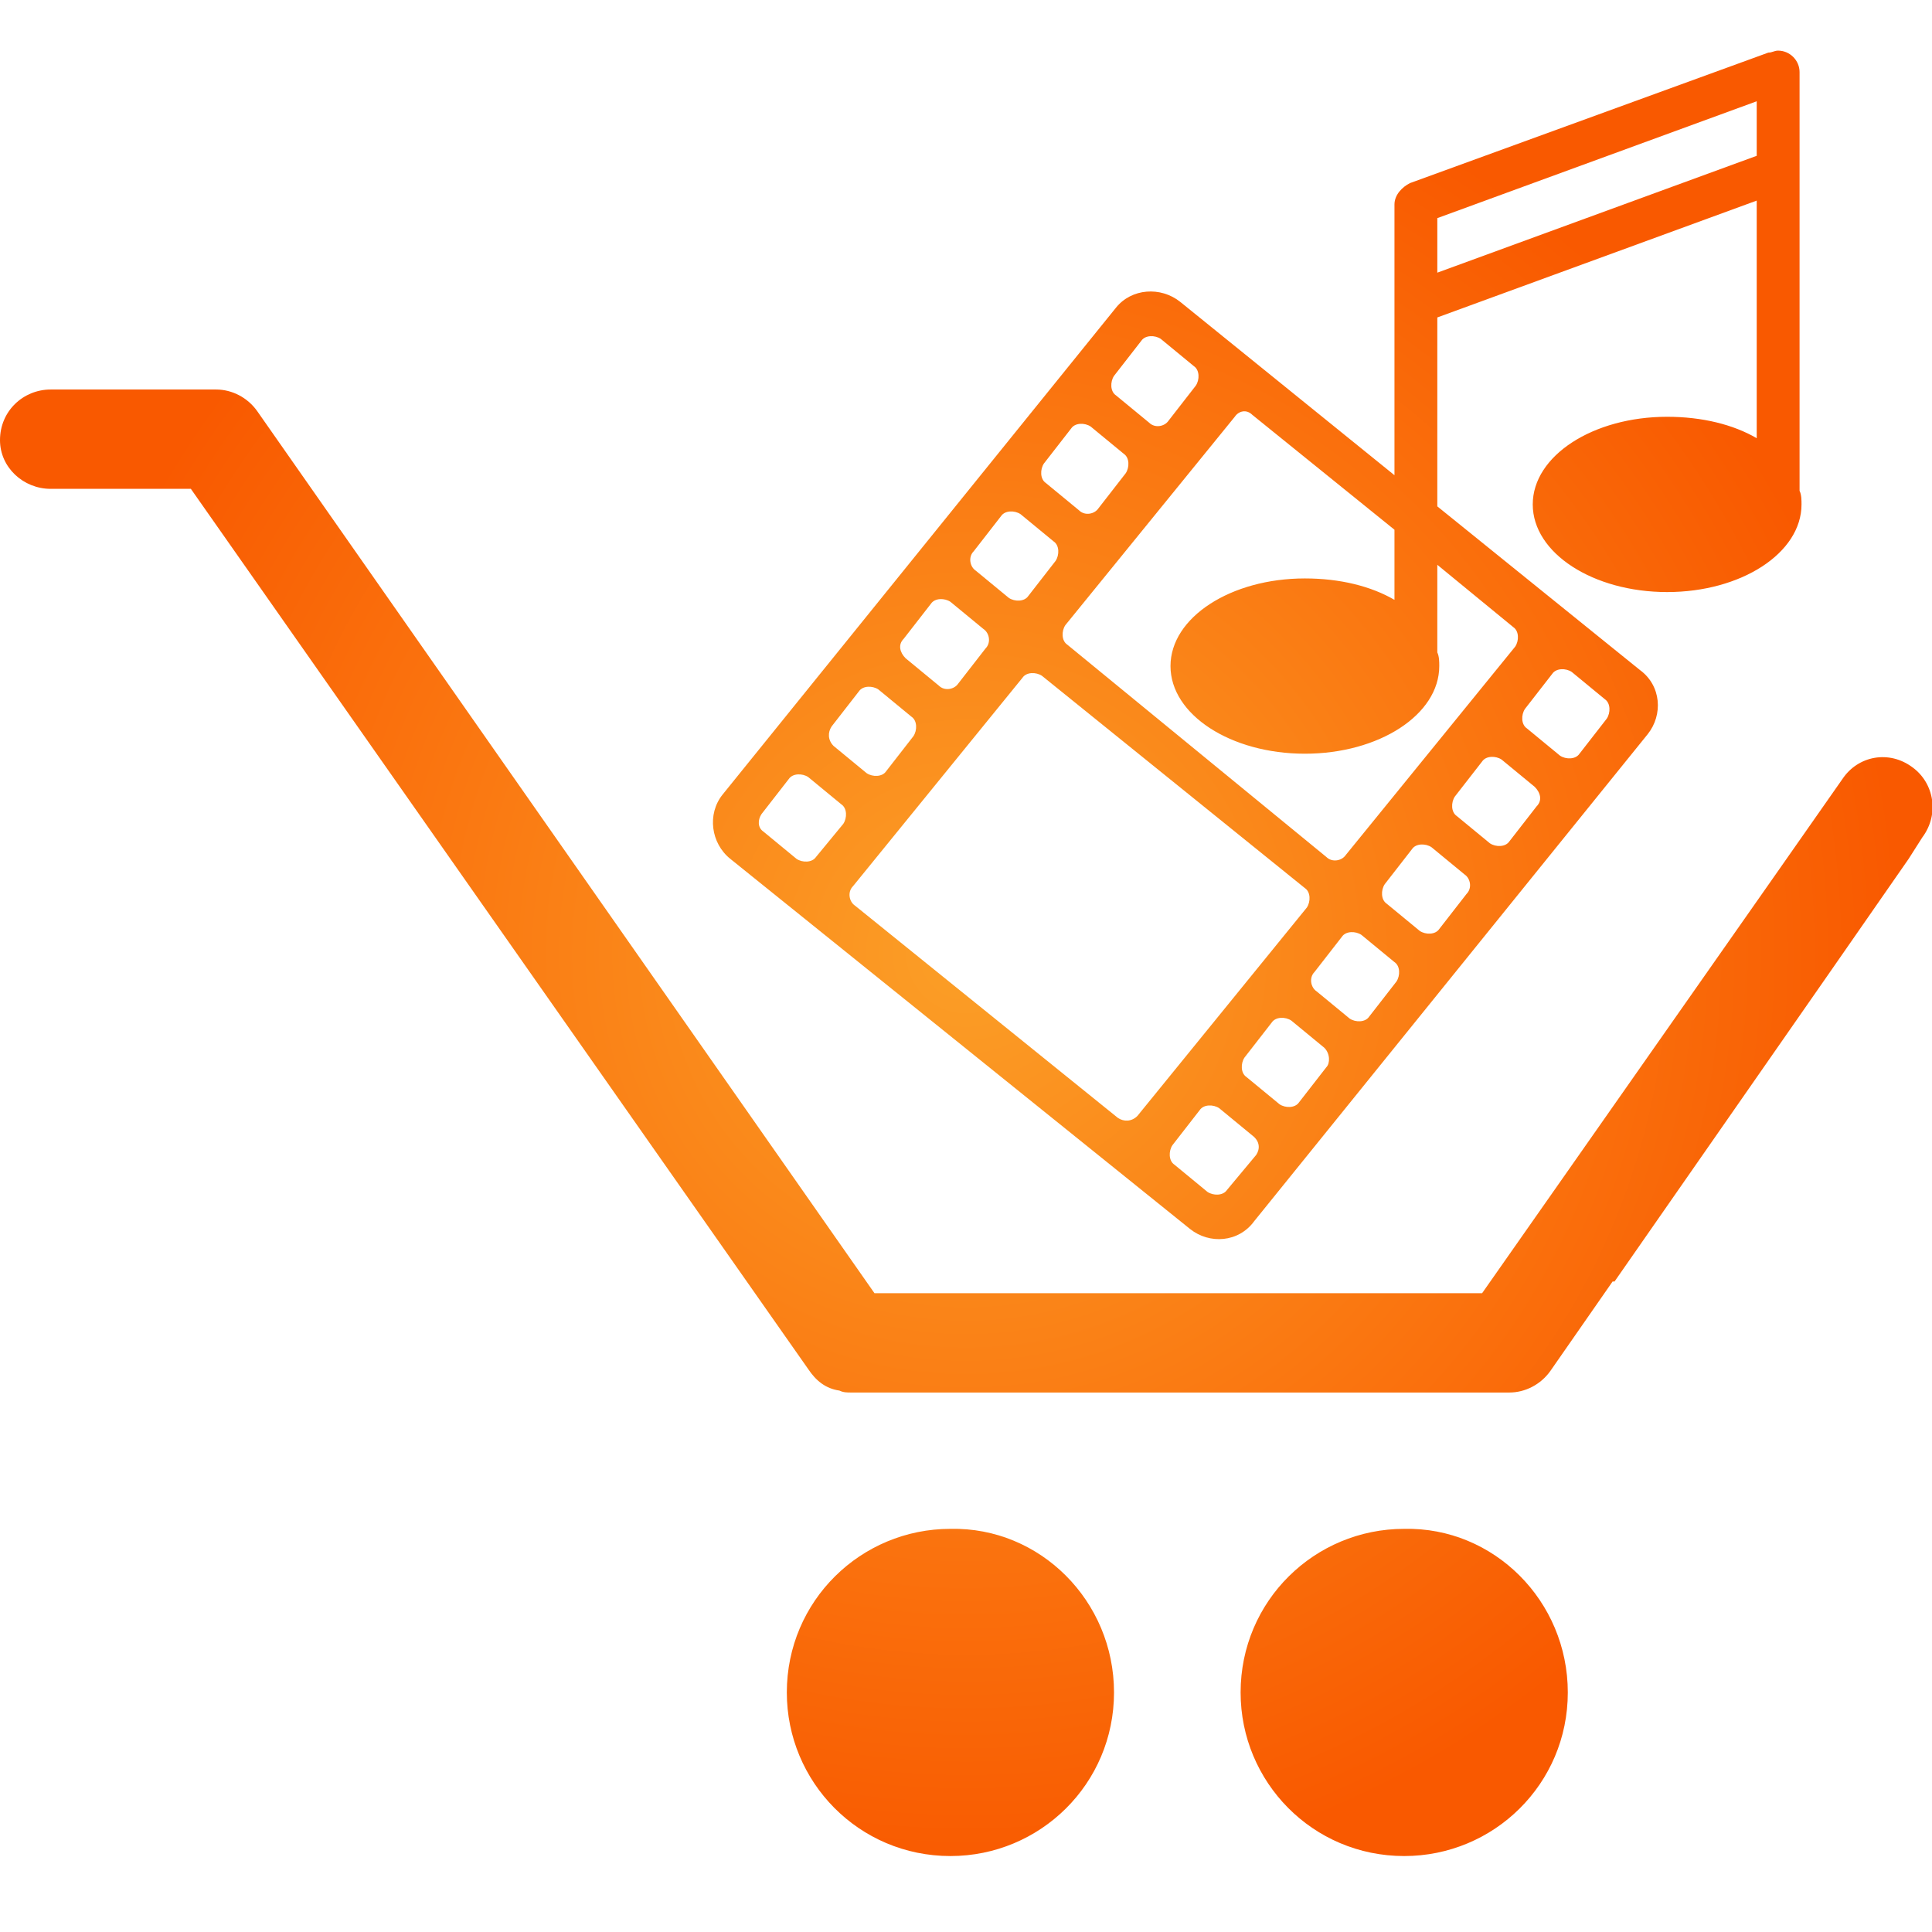
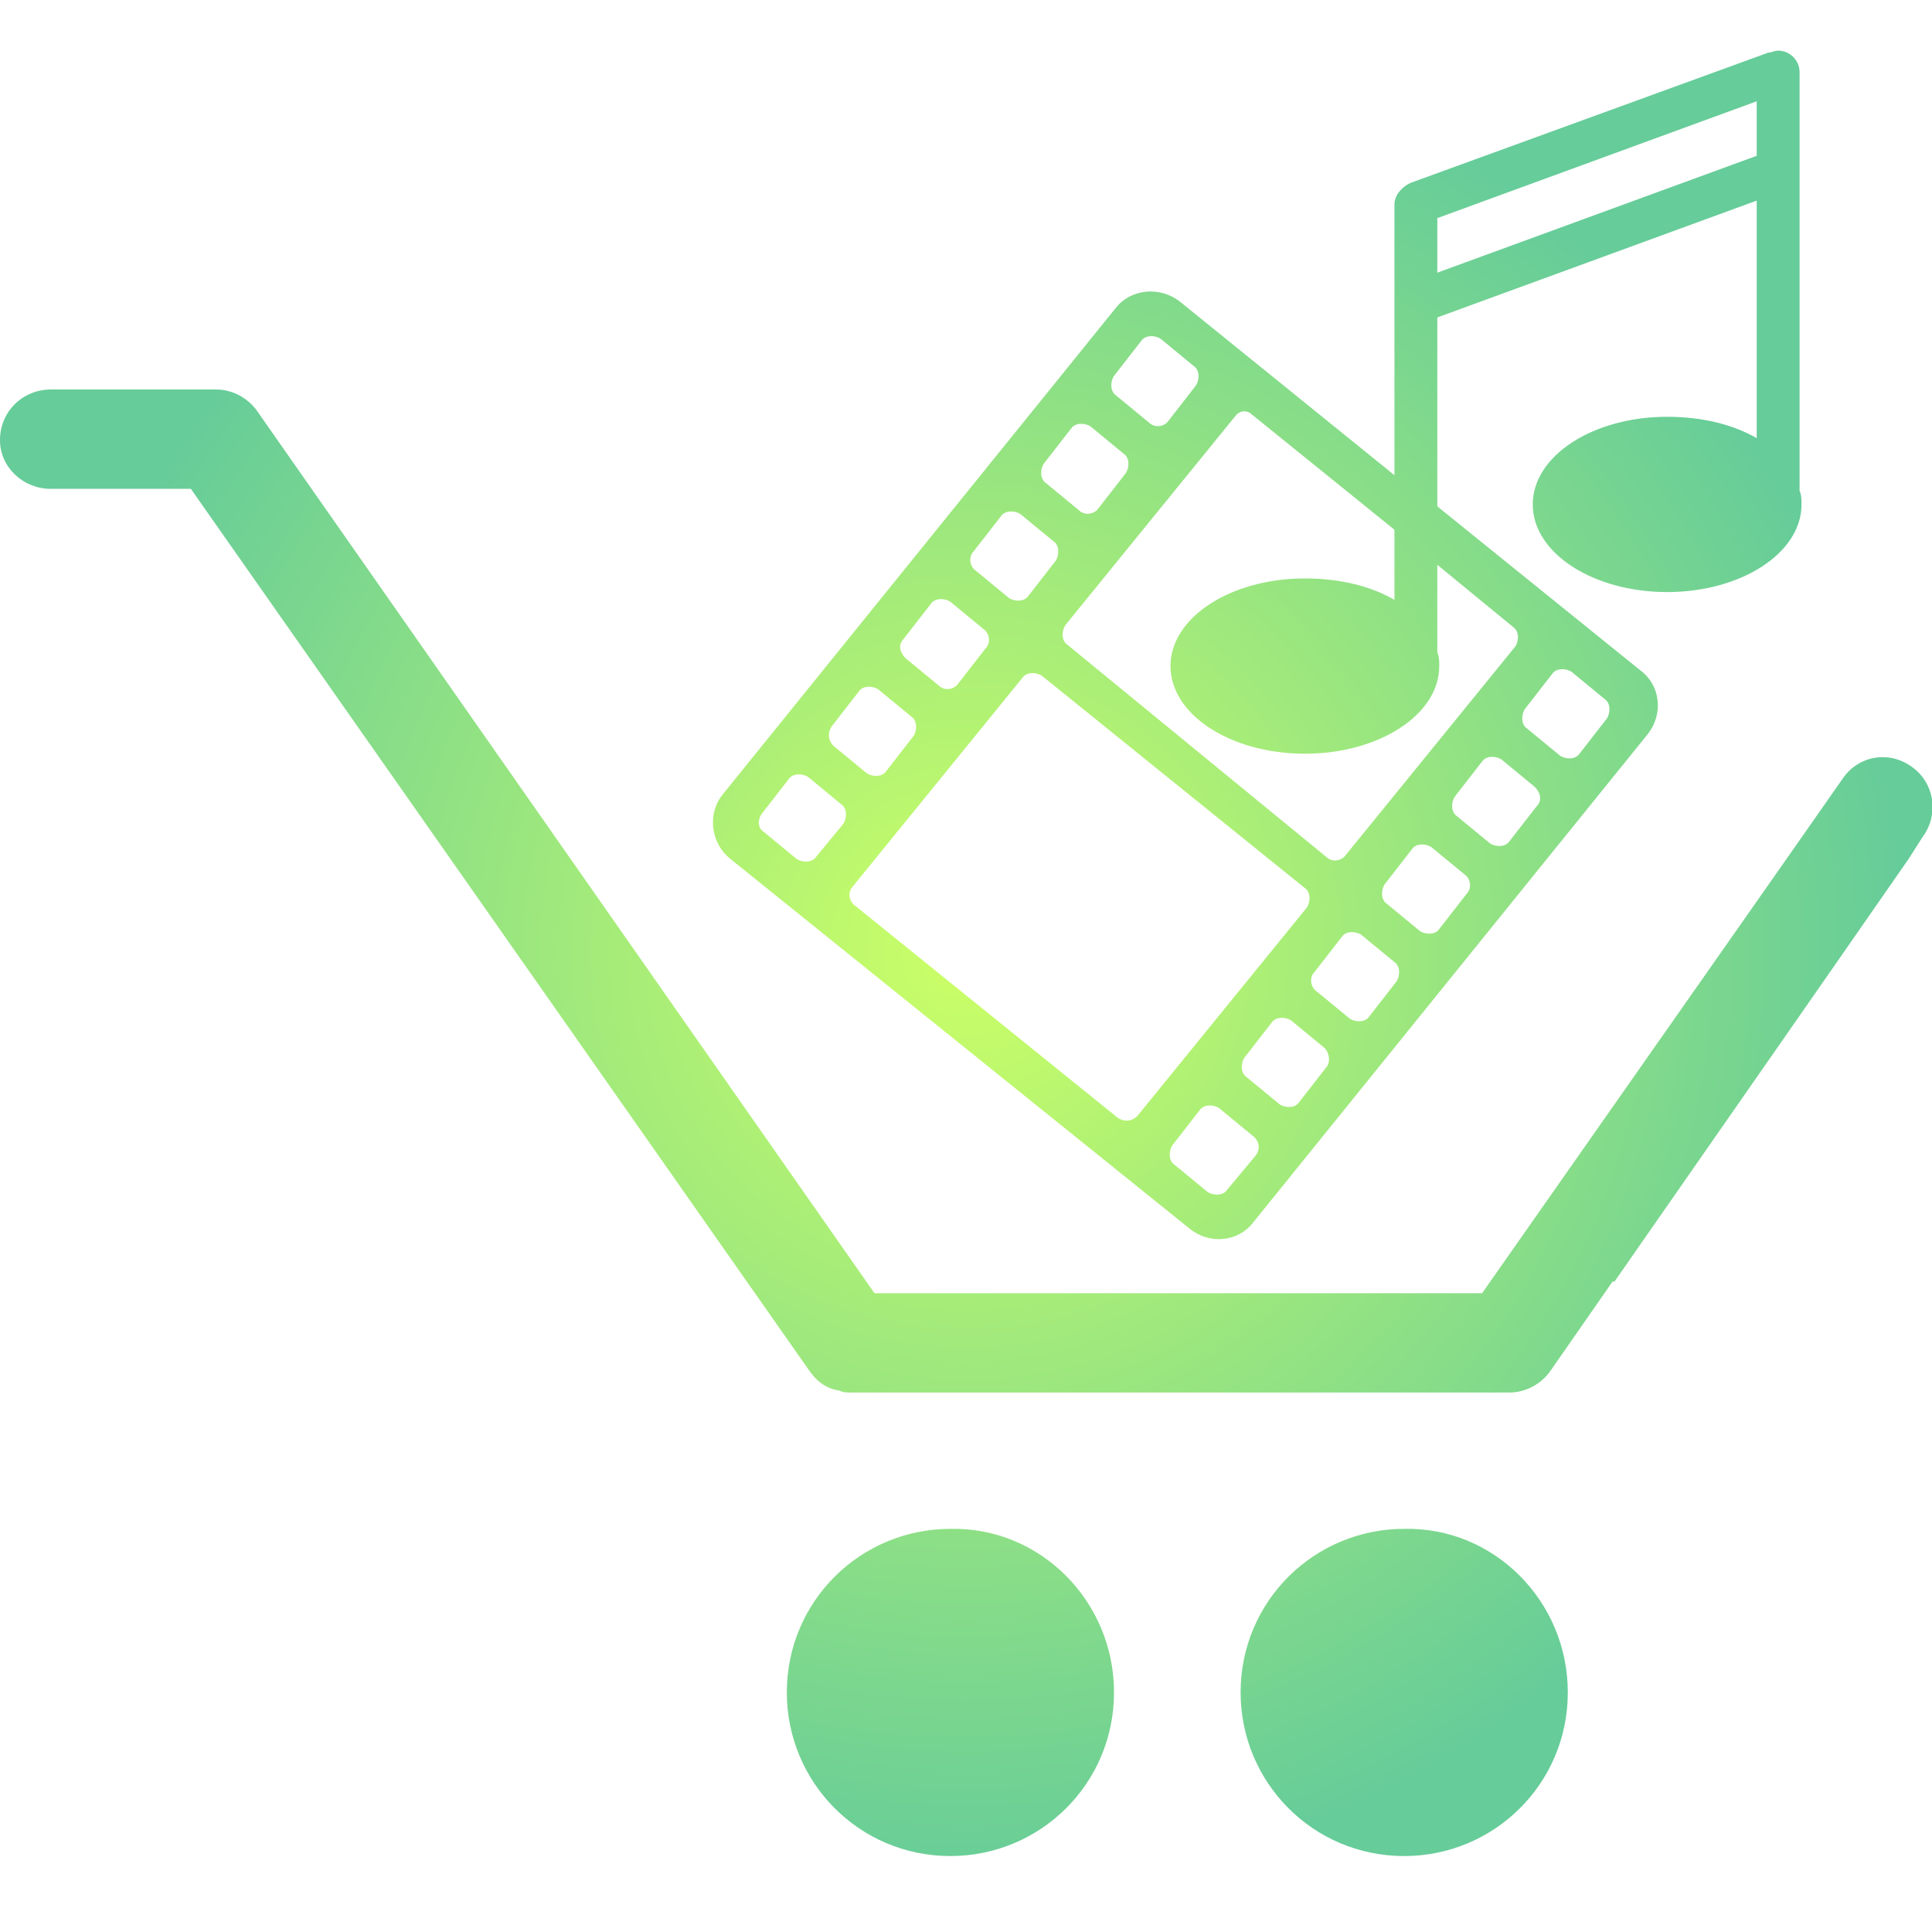
- <svg xmlns="http://www.w3.org/2000/svg" version="1.1" x="0px" y="0px" viewBox="0 0 99.2 99.2" style="enable-background:new 0 0 99.2 99.2;" xml:space="preserve">
+ <svg xmlns="http://www.w3.org/2000/svg" version="1.1" id="Ebene_1" x="0px" y="0px" viewBox="0 0 99.2 99.2" style="enable-background:new 0 0 99.2 99.2;" xml:space="preserve">
  <style type="text/css">
- 	.st0{fill:url(#XMLID_00000125596533639819580530000012054211534829612683_);}
+ 	.st0{fill:url(#XMLID_00000078729777060644667710000009108093168348498323_);}
</style>
-   <g id="Ebene_1">
-     <radialGradient id="XMLID_00000047738851564975729350000006640722494013793470_" cx="49.615" cy="48.95" r="48.01" gradientUnits="userSpaceOnUse">
-       <stop offset="0" style="stop-color:#FB9F27" />
-       <stop offset="1" style="stop-color:#F95900" />
+   <g id="Ebene_1_00000132078752567885587910000002680701534603635107_">
+     <radialGradient id="XMLID_00000101061551273291541670000010515658610564619673_" cx="49.615" cy="53.05" r="48.01" gradientTransform="matrix(1 0 0 -1 0 102)" gradientUnits="userSpaceOnUse">
+       <stop offset="0" style="stop-color:#CCFF66" />
+       <stop offset="1" style="stop-color:#66CC99" />
    </radialGradient>
-     <path id="XMLID_47_" style="fill:url(#XMLID_00000047738851564975729350000006640722494013793470_);" d="M37.5,44.1l23.6,19   c1,0.8,2.5,0.7,3.3-0.4l20.2-25c0.8-1,0.7-2.5-0.4-3.3L73.8,26v-9.7l16.4-6v12.2c-1.2-0.7-2.8-1.1-4.6-1.1c-3.8,0-6.9,2-6.9,4.5   s3.1,4.5,6.9,4.5s6.9-2,6.9-4.5c0-0.2,0-0.5-0.1-0.7V3.7c0-0.6-0.5-1.1-1.1-1.1c-0.2,0-0.3,0.1-0.5,0.1l0,0L72.4,9.4l0,0   c-0.4,0.2-0.8,0.6-0.8,1.1v13.9l-11-8.9c-1-0.8-2.5-0.7-3.3,0.3l-20.2,25C36.3,41.8,36.5,43.3,37.5,44.1z M73.8,11.2l16.4-6V8   l-16.4,6V11.2z M57.4,57.4L43.9,46.5c-0.3-0.2-0.4-0.7-0.1-1l8.7-10.7c0.2-0.3,0.7-0.3,1-0.1L67,45.6c0.3,0.2,0.3,0.7,0.1,1   l-8.7,10.7C58.1,57.6,57.7,57.6,57.4,57.4z M64.5,59.3L63,61.1c-0.2,0.3-0.7,0.3-1,0.1l-1.7-1.4c-0.3-0.2-0.3-0.7-0.1-1l1.4-1.8   c0.2-0.3,0.7-0.3,1-0.1l1.7,1.4C64.7,58.6,64.7,59,64.5,59.3z M68.1,54.8l-1.4,1.8c-0.2,0.3-0.7,0.3-1,0.1L64,55.3   c-0.3-0.2-0.3-0.7-0.1-1l1.4-1.8c0.2-0.3,0.7-0.3,1-0.1l1.7,1.4C68.3,54.1,68.3,54.6,68.1,54.8z M71.7,50.4l-1.4,1.8   c-0.2,0.3-0.7,0.3-1,0.1l-1.7-1.4c-0.3-0.2-0.4-0.7-0.1-1l1.4-1.8c0.2-0.3,0.7-0.3,1-0.1l1.7,1.4C71.9,49.6,71.9,50.1,71.7,50.4z    M75.3,45.9l-1.4,1.8c-0.2,0.3-0.7,0.3-1,0.1l-1.7-1.4c-0.3-0.2-0.3-0.7-0.1-1l1.4-1.8c0.2-0.3,0.7-0.3,1-0.1l1.7,1.4   C75.5,45.1,75.6,45.6,75.3,45.9z M78.9,41.4l-1.4,1.8c-0.2,0.3-0.7,0.3-1,0.1l-1.7-1.4c-0.3-0.2-0.3-0.7-0.1-1l1.4-1.8   c0.2-0.3,0.7-0.3,1-0.1l1.7,1.4C79.1,40.7,79.2,41.1,78.9,41.4z M78.3,36.4l1.4-1.8c0.2-0.3,0.7-0.3,1-0.1l1.7,1.4   c0.3,0.2,0.3,0.7,0.1,1l-1.4,1.8c-0.2,0.3-0.7,0.3-1,0.1l-1.7-1.4C78.1,37.2,78.1,36.7,78.3,36.4z M64.3,21.3l7.3,5.9v3.6   c-1.2-0.7-2.8-1.1-4.6-1.1c-3.8,0-6.9,2-6.9,4.5s3.1,4.5,6.9,4.5s6.9-2,6.9-4.5c0-0.2,0-0.5-0.1-0.7V29l3.9,3.2   c0.3,0.2,0.3,0.7,0.1,1l-8.7,10.7c-0.2,0.3-0.7,0.4-1,0.1L54.8,33.1c-0.3-0.2-0.3-0.7-0.1-1l8.7-10.7C63.6,21.1,64,21,64.3,21.3z    M57.2,19.3l1.4-1.8c0.2-0.3,0.7-0.3,1-0.1l1.7,1.4c0.3,0.2,0.3,0.7,0.1,1L60,21.6c-0.2,0.3-0.7,0.4-1,0.1l-1.7-1.4   C57,20.1,57,19.6,57.2,19.3z M53.6,23.8L55,22c0.2-0.3,0.7-0.3,1-0.1l1.7,1.4c0.3,0.2,0.3,0.7,0.1,1l-1.4,1.8   c-0.2,0.3-0.7,0.4-1,0.1l-1.7-1.4C53.4,24.6,53.4,24.1,53.6,23.8z M50,28.3l1.4-1.8c0.2-0.3,0.7-0.3,1-0.1l1.7,1.4   c0.3,0.2,0.3,0.7,0.1,1l-1.4,1.8c-0.2,0.3-0.7,0.3-1,0.1l-1.7-1.4C49.8,29.1,49.7,28.6,50,28.3z M46.4,32.8l1.4-1.8   c0.2-0.3,0.7-0.3,1-0.1l1.7,1.4c0.3,0.2,0.4,0.7,0.1,1l-1.4,1.8c-0.2,0.3-0.7,0.4-1,0.1l-1.7-1.4C46.2,33.5,46.1,33.1,46.4,32.8z    M42.7,37.3l1.4-1.8c0.2-0.3,0.7-0.3,1-0.1l1.7,1.4c0.3,0.2,0.3,0.7,0.1,1l-1.4,1.8c-0.2,0.3-0.7,0.3-1,0.1l-1.7-1.4   C42.5,38,42.5,37.6,42.7,37.3z M39.1,41.8l1.4-1.8c0.2-0.3,0.7-0.3,1-0.1l1.7,1.4c0.3,0.2,0.3,0.7,0.1,1L41.9,44   c-0.2,0.3-0.7,0.3-1,0.1l-1.7-1.4C38.9,42.5,38.9,42.1,39.1,41.8z M80.5,86.9c0,4.7-3.8,8.4-8.4,8.4c-4.7,0-8.4-3.8-8.4-8.4   c0-4.7,3.8-8.4,8.4-8.4C76.7,78.4,80.5,82.2,80.5,86.9z M57.2,86.9c0,4.7-3.8,8.4-8.4,8.4c-4.7,0-8.4-3.8-8.4-8.4   c0-4.7,3.8-8.4,8.4-8.4C53.4,78.4,57.2,82.2,57.2,86.9z M98.7,43L98,44.1l0,0L93.9,50l-11,15.8h-0.1l-3.2,4.6   c-0.5,0.7-1.3,1.1-2.1,1.1H43.7c-0.2,0-0.4,0-0.6-0.1c-0.7-0.1-1.2-0.5-1.6-1.1L9.8,25.1H2.6C1.2,25.1,0,24,0,22.6   C0,21.1,1.2,20,2.6,20h8.5c0.8,0,1.6,0.4,2.1,1.1l31.7,45.3h31.2l15-21.4l3.5-5c0.8-1.2,2.4-1.5,3.6-0.6   C99.3,40.2,99.6,41.8,98.7,43z" />
+     <path id="XMLID_47_" style="fill:url(#XMLID_00000101061551273291541670000010515658610564619673_);" d="M37.5,44.1l23.6,19   c1,0.8,2.5,0.7,3.3-0.4l20.2-25c0.8-1,0.7-2.5-0.4-3.3L73.8,26v-9.7l16.4-6v12.2c-1.2-0.7-2.8-1.1-4.6-1.1c-3.8,0-6.9,2-6.9,4.5   s3.1,4.5,6.9,4.5s6.9-2,6.9-4.5c0-0.2,0-0.5-0.1-0.7V3.7c0-0.6-0.5-1.1-1.1-1.1c-0.2,0-0.3,0.1-0.5,0.1l0,0L72.4,9.4l0,0   c-0.4,0.2-0.8,0.6-0.8,1.1v13.9l-11-8.9c-1-0.8-2.5-0.7-3.3,0.3l-20.2,25C36.3,41.8,36.5,43.3,37.5,44.1z M73.8,11.2l16.4-6V8   l-16.4,6V11.2z M57.4,57.4L43.9,46.5c-0.3-0.2-0.4-0.7-0.1-1l8.7-10.7c0.2-0.3,0.7-0.3,1-0.1L67,45.6c0.3,0.2,0.3,0.7,0.1,1   l-8.7,10.7C58.1,57.6,57.7,57.6,57.4,57.4z M64.5,59.3L63,61.1c-0.2,0.3-0.7,0.3-1,0.1l-1.7-1.4c-0.3-0.2-0.3-0.7-0.1-1l1.4-1.8   c0.2-0.3,0.7-0.3,1-0.1l1.7,1.4C64.7,58.6,64.7,59,64.5,59.3z M68.1,54.8l-1.4,1.8c-0.2,0.3-0.7,0.3-1,0.1L64,55.3   c-0.3-0.2-0.3-0.7-0.1-1l1.4-1.8c0.2-0.3,0.7-0.3,1-0.1l1.7,1.4C68.3,54.1,68.3,54.6,68.1,54.8z M71.7,50.4l-1.4,1.8   c-0.2,0.3-0.7,0.3-1,0.1l-1.7-1.4c-0.3-0.2-0.4-0.7-0.1-1l1.4-1.8c0.2-0.3,0.7-0.3,1-0.1l1.7,1.4C71.9,49.6,71.9,50.1,71.7,50.4z    M75.3,45.9l-1.4,1.8c-0.2,0.3-0.7,0.3-1,0.1l-1.7-1.4c-0.3-0.2-0.3-0.7-0.1-1l1.4-1.8c0.2-0.3,0.7-0.3,1-0.1l1.7,1.4   C75.5,45.1,75.6,45.6,75.3,45.9z M78.9,41.4l-1.4,1.8c-0.2,0.3-0.7,0.3-1,0.1l-1.7-1.4c-0.3-0.2-0.3-0.7-0.1-1l1.4-1.8   c0.2-0.3,0.7-0.3,1-0.1l1.7,1.4C79.1,40.7,79.2,41.1,78.9,41.4z M78.3,36.4l1.4-1.8c0.2-0.3,0.7-0.3,1-0.1l1.7,1.4   c0.3,0.2,0.3,0.7,0.1,1l-1.4,1.8c-0.2,0.3-0.7,0.3-1,0.1l-1.7-1.4C78.1,37.2,78.1,36.7,78.3,36.4z M64.3,21.3l7.3,5.9v3.6   c-1.2-0.7-2.8-1.1-4.6-1.1c-3.8,0-6.9,2-6.9,4.5s3.1,4.5,6.9,4.5s6.9-2,6.9-4.5c0-0.2,0-0.5-0.1-0.7V29l3.9,3.2   c0.3,0.2,0.3,0.7,0.1,1l-8.7,10.7c-0.2,0.3-0.7,0.4-1,0.1L54.8,33.1c-0.3-0.2-0.3-0.7-0.1-1l8.7-10.7C63.6,21.1,64,21,64.3,21.3z    M57.2,19.3l1.4-1.8c0.2-0.3,0.7-0.3,1-0.1l1.7,1.4c0.3,0.2,0.3,0.7,0.1,1L60,21.6c-0.2,0.3-0.7,0.4-1,0.1l-1.7-1.4   C57,20.1,57,19.6,57.2,19.3z M53.6,23.8L55,22c0.2-0.3,0.7-0.3,1-0.1l1.7,1.4c0.3,0.2,0.3,0.7,0.1,1l-1.4,1.8   c-0.2,0.3-0.7,0.4-1,0.1l-1.7-1.4C53.4,24.6,53.4,24.1,53.6,23.8z M50,28.3l1.4-1.8c0.2-0.3,0.7-0.3,1-0.1l1.7,1.4   c0.3,0.2,0.3,0.7,0.1,1l-1.4,1.8c-0.2,0.3-0.7,0.3-1,0.1l-1.7-1.4C49.8,29.1,49.7,28.6,50,28.3z M46.4,32.8l1.4-1.8   c0.2-0.3,0.7-0.3,1-0.1l1.7,1.4c0.3,0.2,0.4,0.7,0.1,1l-1.4,1.8c-0.2,0.3-0.7,0.4-1,0.1l-1.7-1.4C46.2,33.5,46.1,33.1,46.4,32.8z    M42.7,37.3l1.4-1.8c0.2-0.3,0.7-0.3,1-0.1l1.7,1.4c0.3,0.2,0.3,0.7,0.1,1l-1.4,1.8c-0.2,0.3-0.7,0.3-1,0.1l-1.7-1.4   C42.5,38,42.5,37.6,42.7,37.3z M39.1,41.8l1.4-1.8c0.2-0.3,0.7-0.3,1-0.1l1.7,1.4c0.3,0.2,0.3,0.7,0.1,1L41.9,44   c-0.2,0.3-0.7,0.3-1,0.1l-1.7-1.4C38.9,42.5,38.9,42.1,39.1,41.8z M80.5,86.9c0,4.7-3.8,8.4-8.4,8.4c-4.7,0-8.4-3.8-8.4-8.4   c0-4.7,3.8-8.4,8.4-8.4C76.7,78.4,80.5,82.2,80.5,86.9z M57.2,86.9c0,4.7-3.8,8.4-8.4,8.4c-4.7,0-8.4-3.8-8.4-8.4   c0-4.7,3.8-8.4,8.4-8.4C53.4,78.4,57.2,82.2,57.2,86.9z M98.7,43L98,44.1l0,0L93.9,50l-11,15.8h-0.1l-3.2,4.6   c-0.5,0.7-1.3,1.1-2.1,1.1H43.7c-0.2,0-0.4,0-0.6-0.1c-0.7-0.1-1.2-0.5-1.6-1.1L9.8,25.1H2.6C1.2,25.1,0,24,0,22.6   C0,21.1,1.2,20,2.6,20h8.5c0.8,0,1.6,0.4,2.1,1.1l31.7,45.3h31.2l15-21.4l3.5-5c0.8-1.2,2.4-1.5,3.6-0.6   C99.3,40.2,99.6,41.8,98.7,43z" />
  </g>
-   <g id="Ebene_2">
+   <g id="Ebene_2_00000160188057021110725380000005114937249635189181_">
</g>
</svg>
